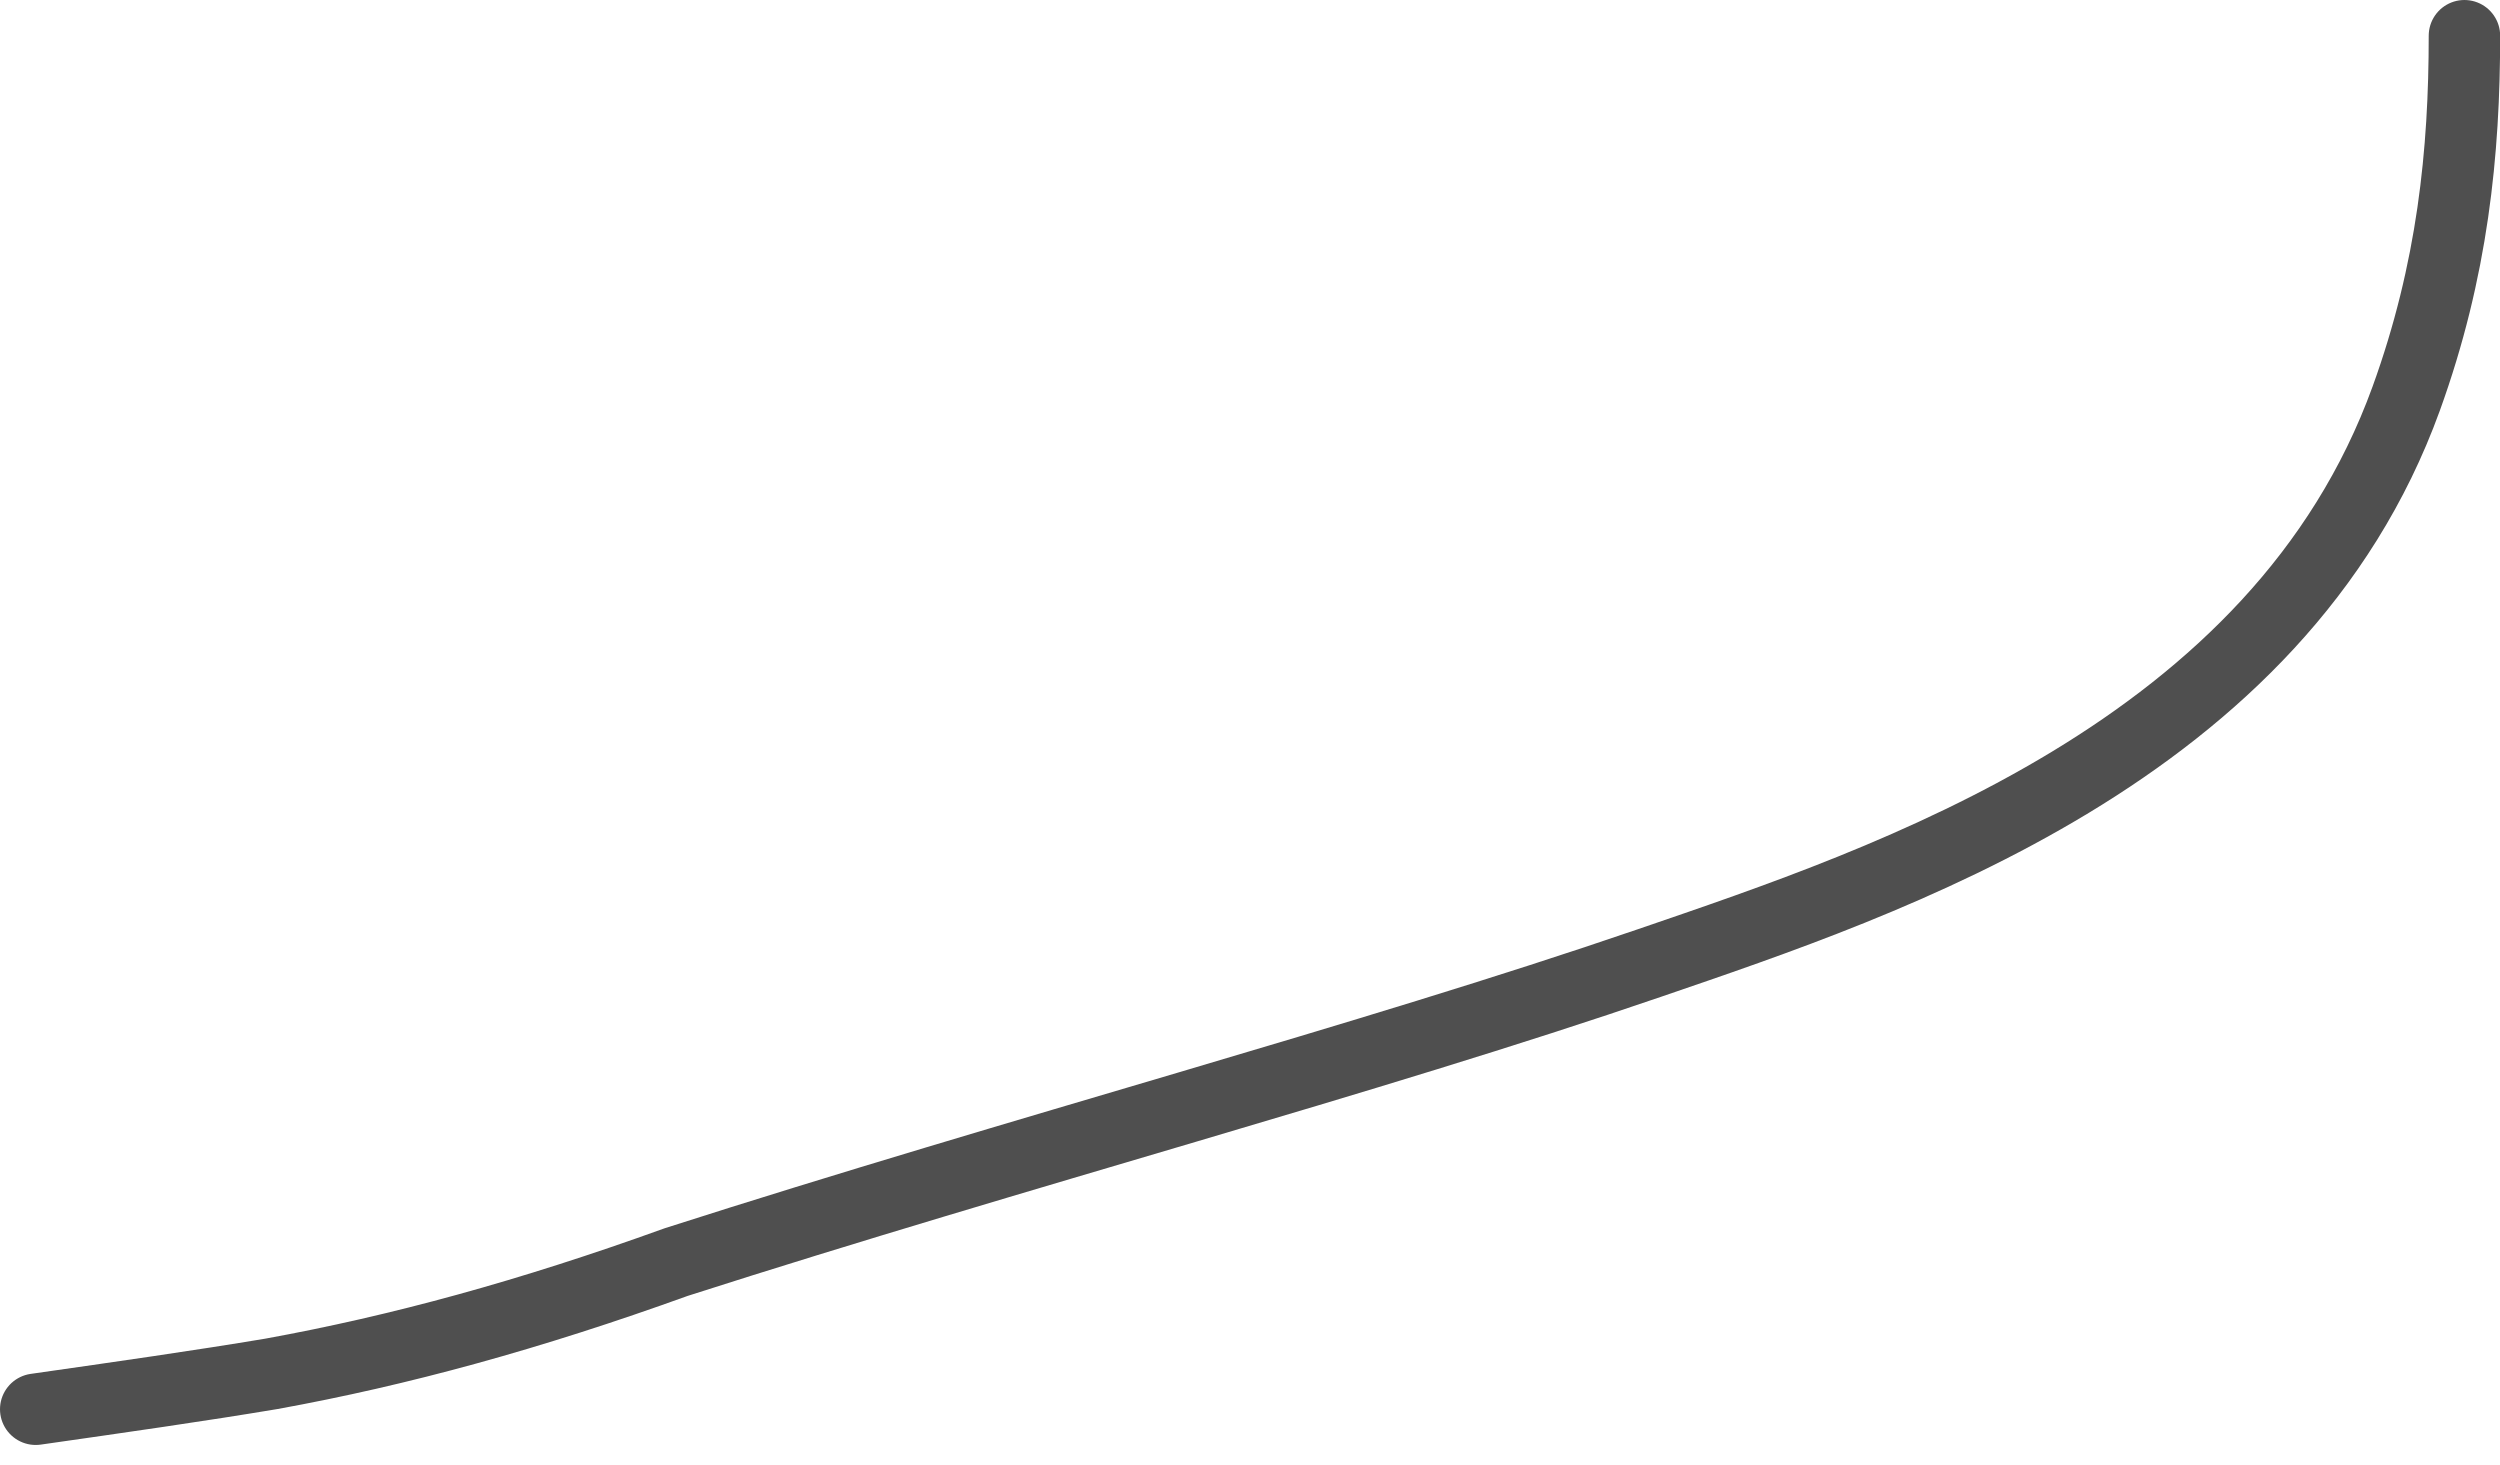
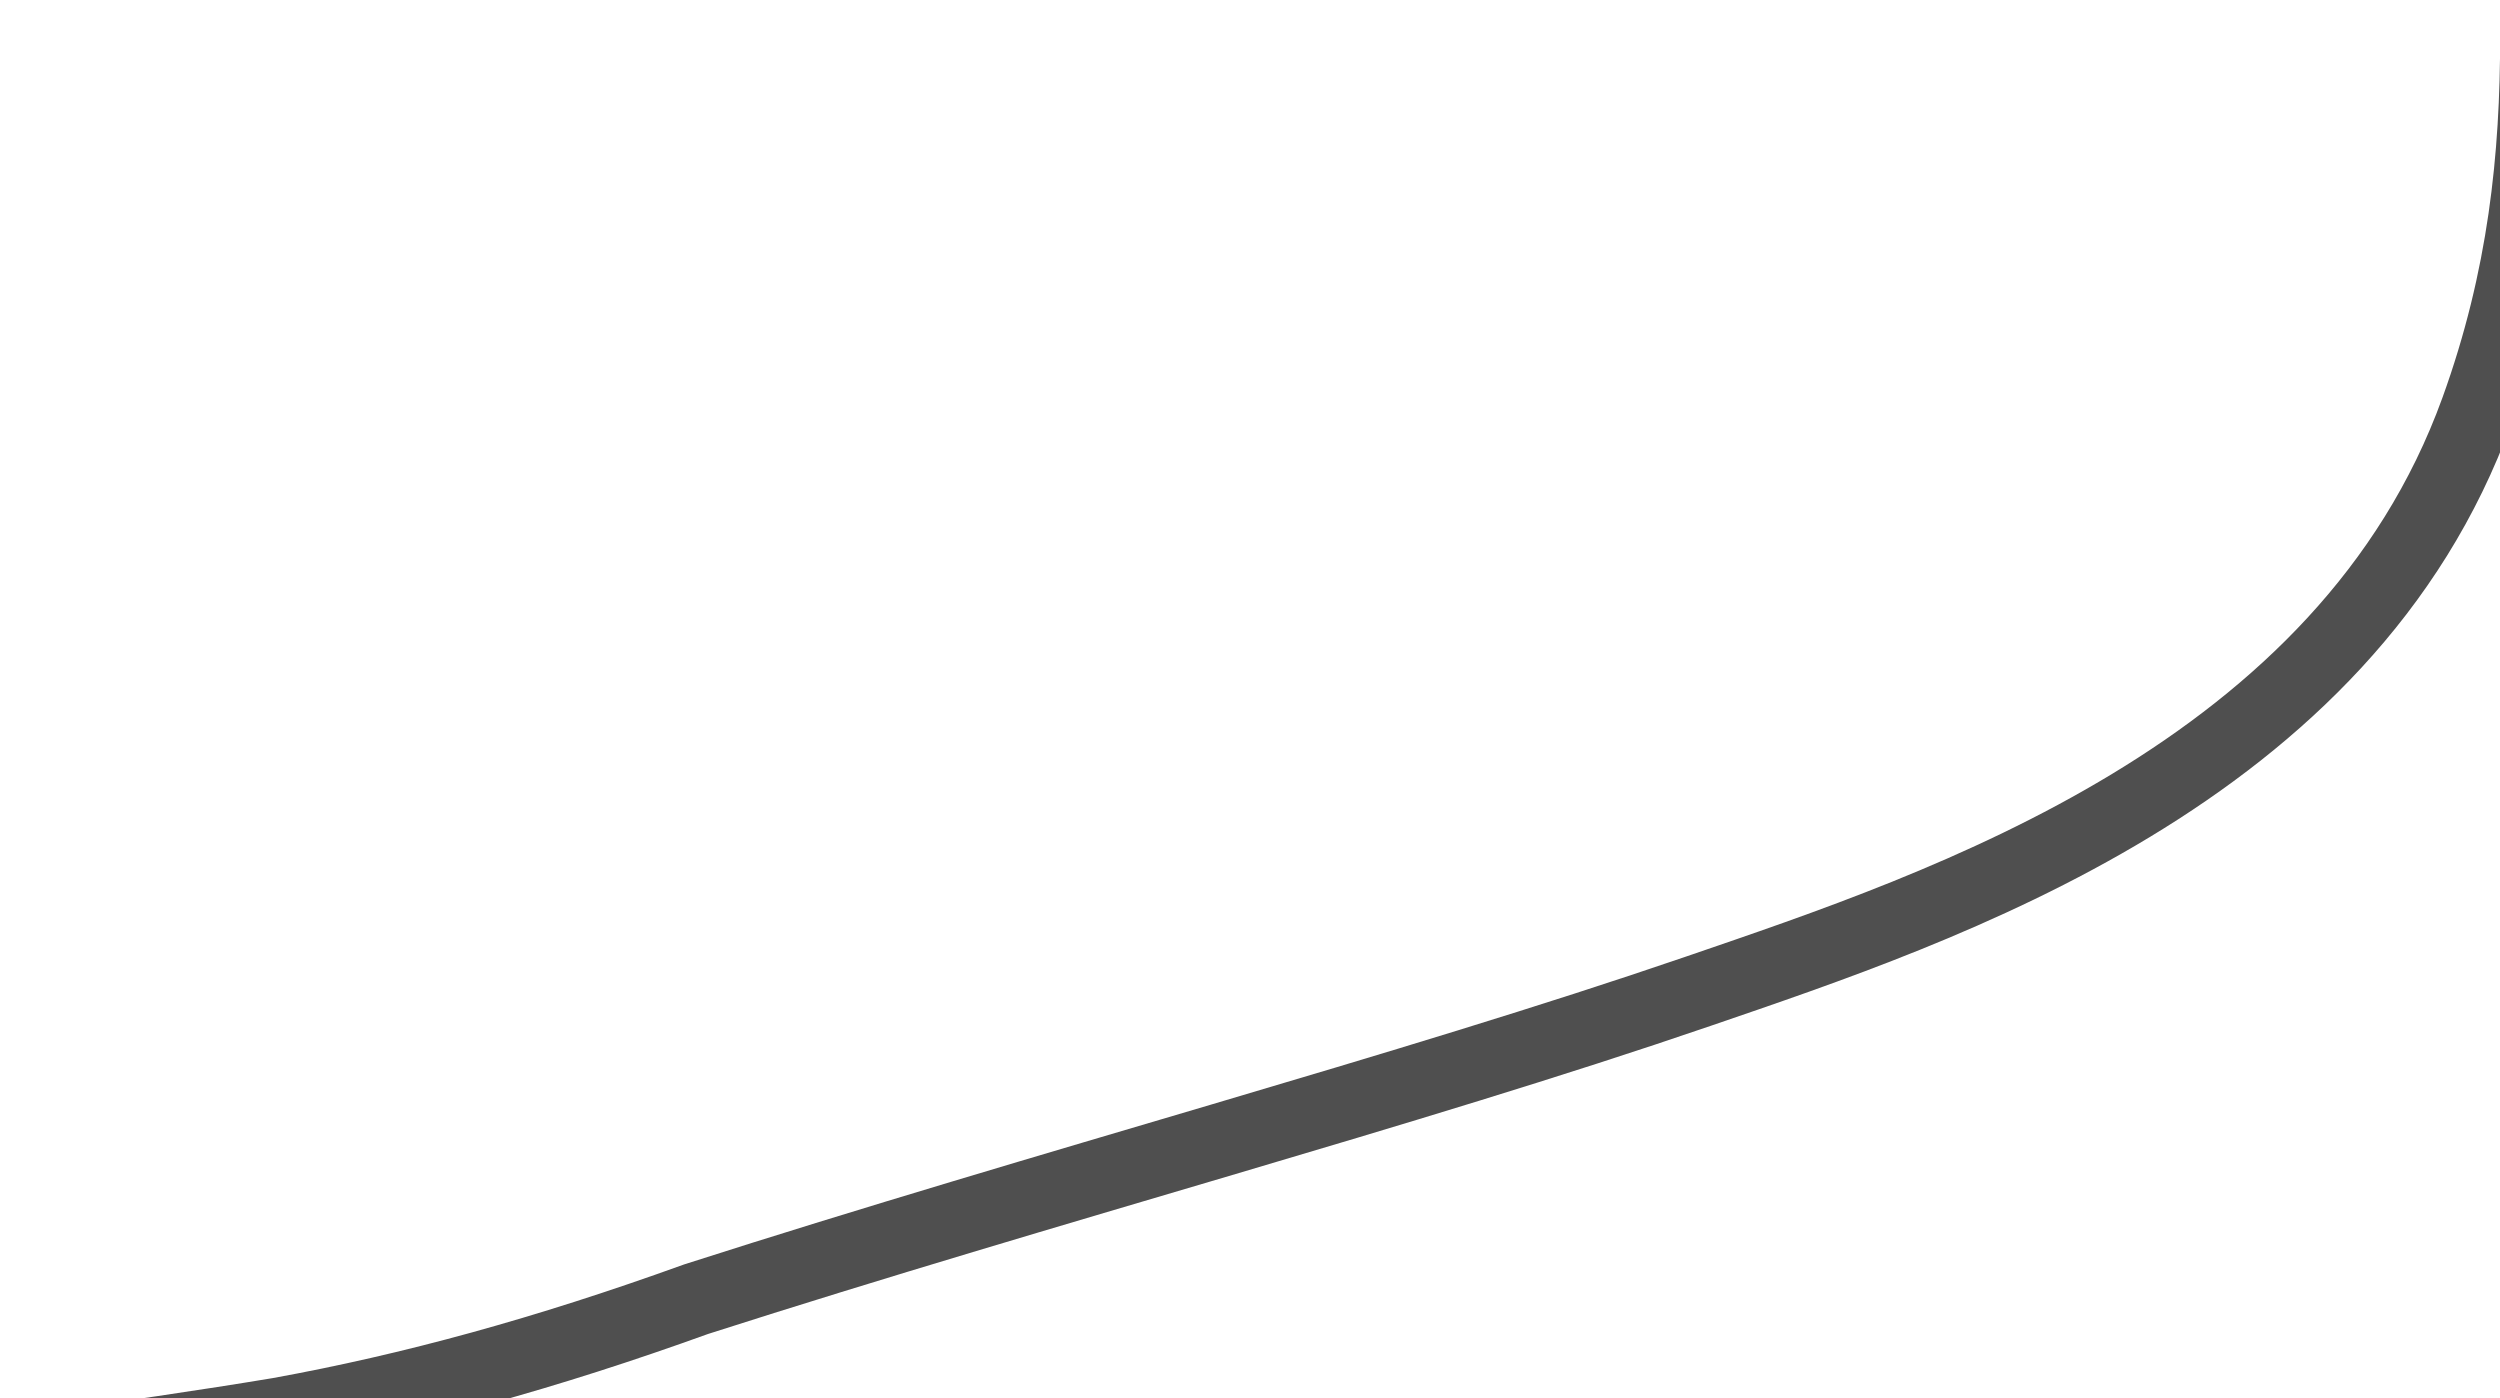
- <svg xmlns="http://www.w3.org/2000/svg" width="70" height="41" viewBox="0 0 70 41" fill="none">
+ <svg xmlns="http://www.w3.org/2000/svg" width="68" height="38" viewBox="0 0 68 38" fill="none">
  <path d="M69.004 1C69.004 4.254 68.678 7.558 67.373 11.162C63.787 21.058 52.939 24.648 46.198 26.96C38.255 29.685 28.655 32.221 18.937 35.337C14.837 36.817 11.2 37.813 7.598 38.468C5.622 38.799 3.346 39.124 1 39.459" stroke="#4F4F4F" stroke-width="2" stroke-linecap="round" />
</svg>
